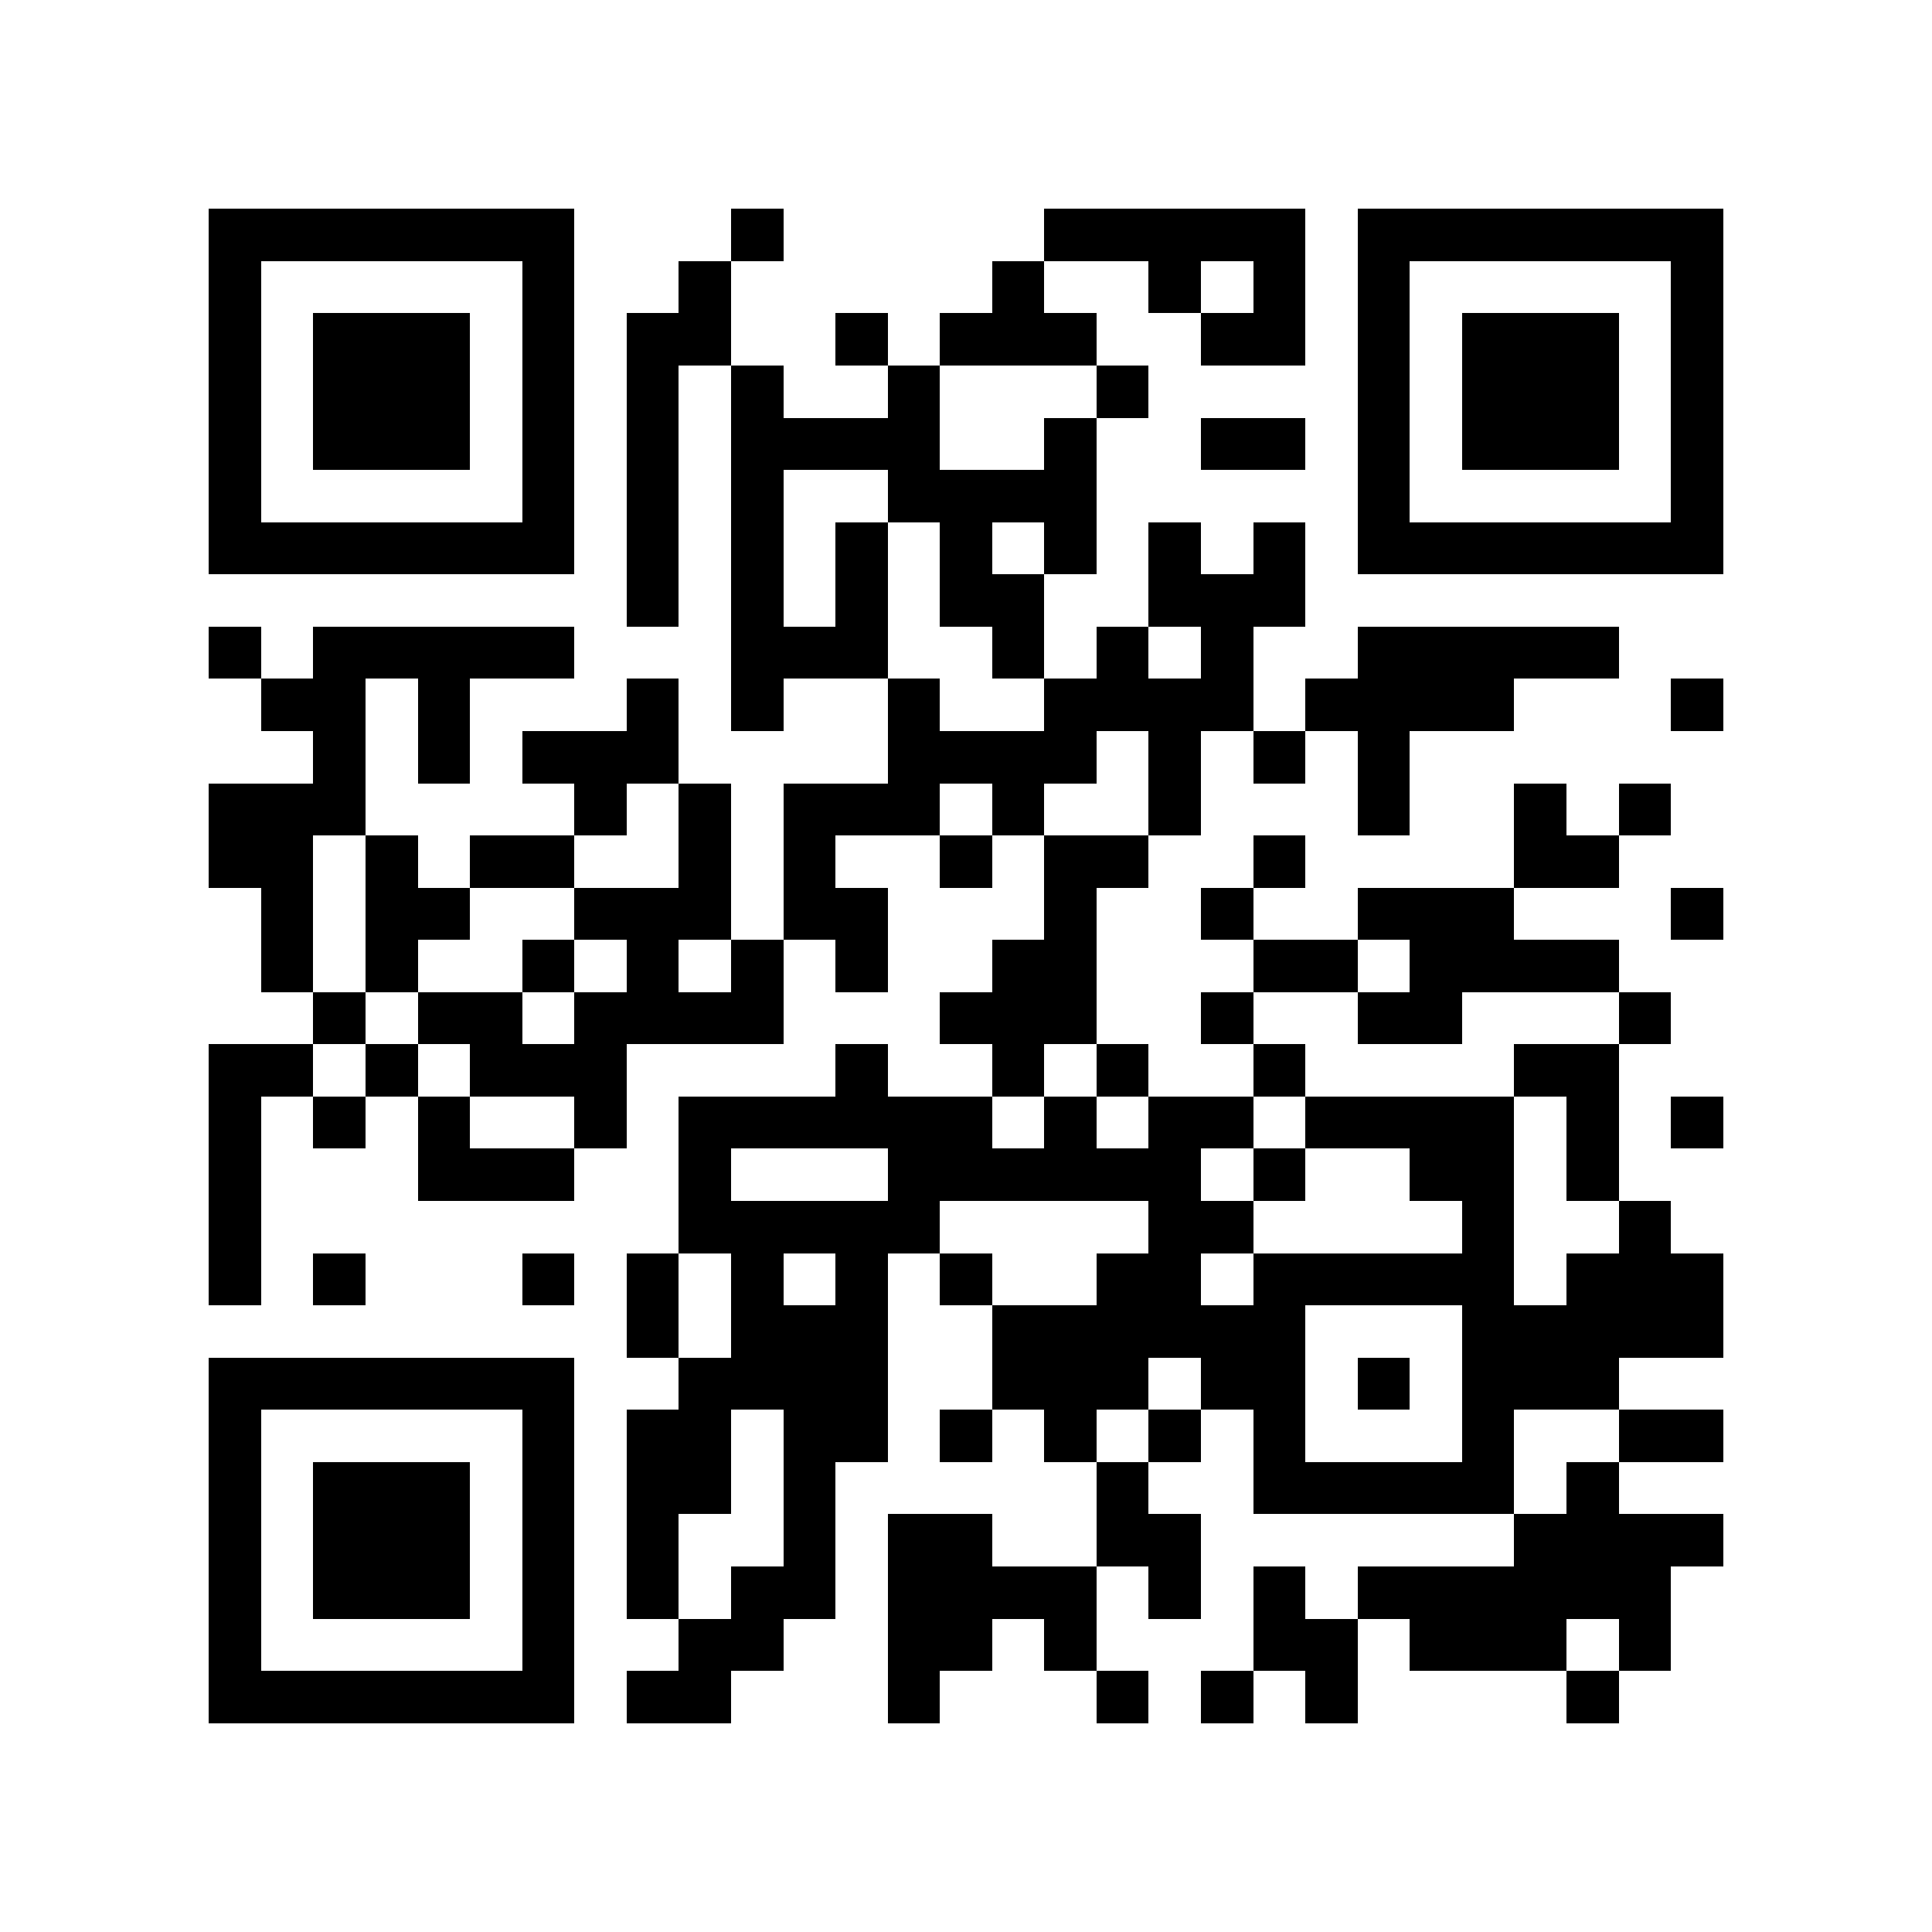
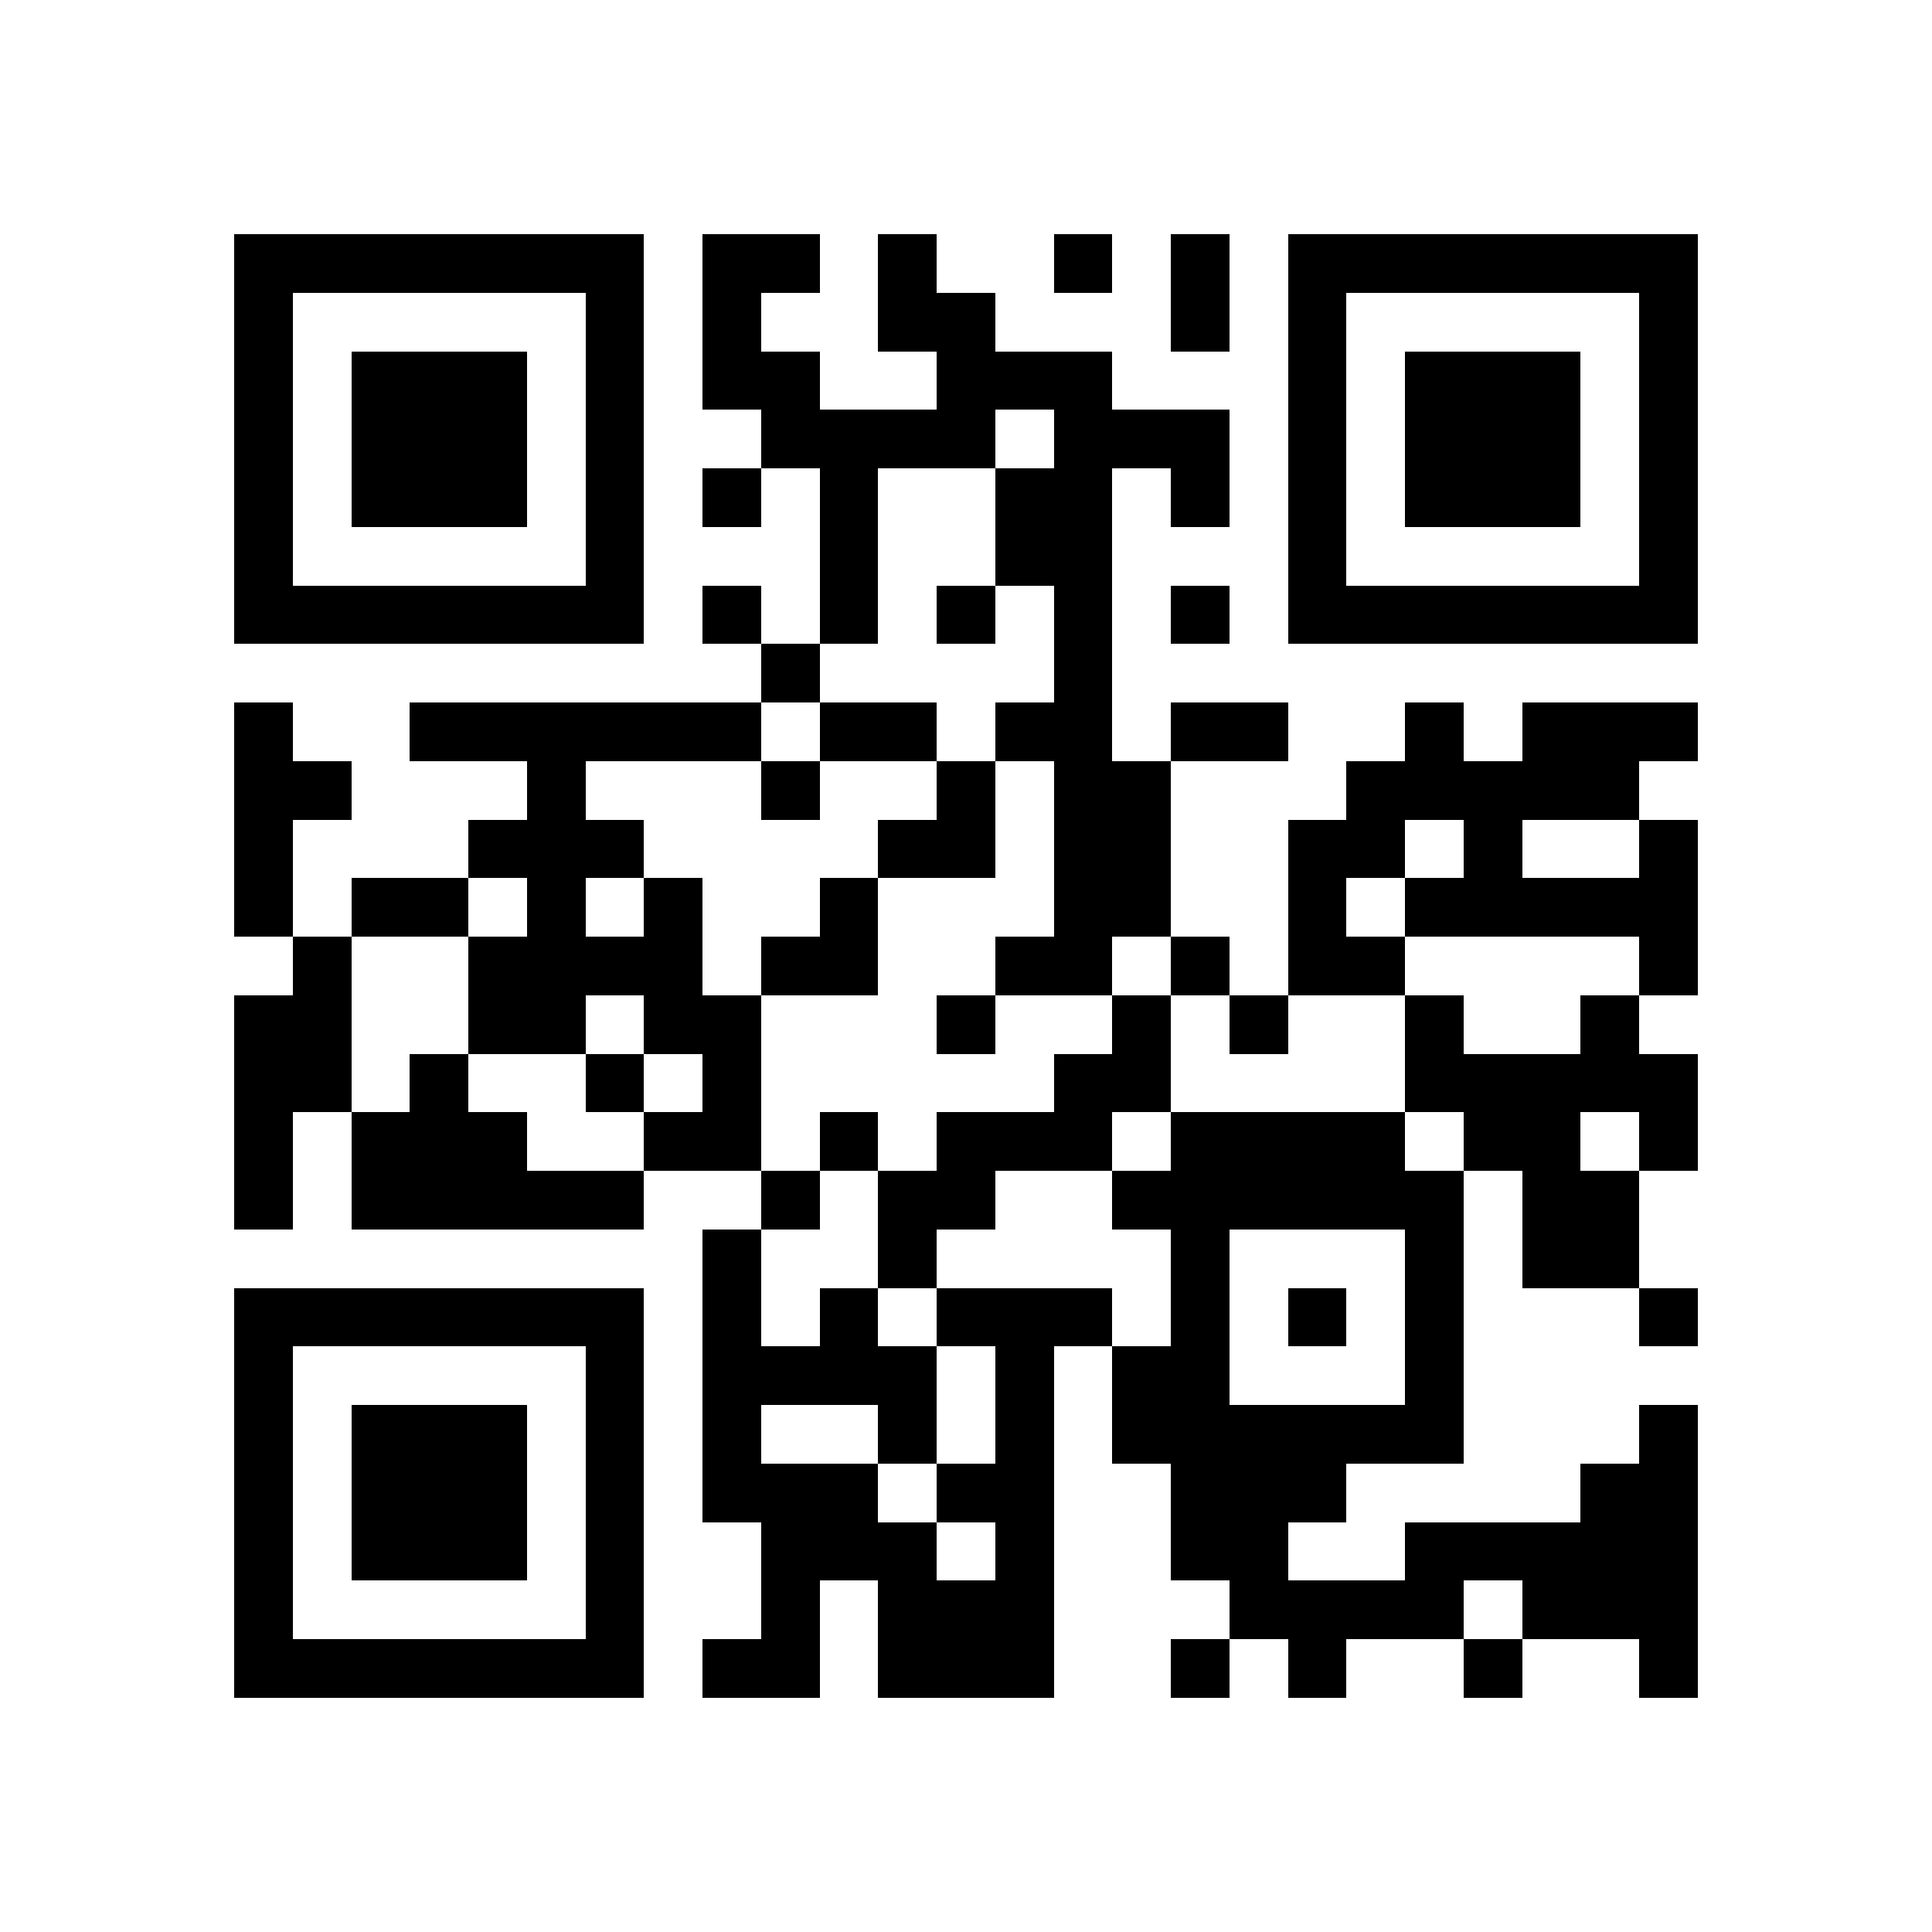
- <svg xmlns="http://www.w3.org/2000/svg" viewBox="0 0 37 37" shape-rendering="crispEdges">
-   <path fill="#ffffff" d="M0 0h37v37H0z" />
-   <path stroke="#000000" d="M4 4.5h7m3 0h1m5 0h5m1 0h7M4 5.5h1m5 0h1m2 0h1m5 0h1m2 0h1m1 0h1m1 0h1m5 0h1M4 6.5h1m1 0h3m1 0h1m1 0h2m2 0h1m1 0h3m2 0h2m1 0h1m1 0h3m1 0h1M4 7.5h1m1 0h3m1 0h1m1 0h1m1 0h1m2 0h1m3 0h1m4 0h1m1 0h3m1 0h1M4 8.5h1m1 0h3m1 0h1m1 0h1m1 0h4m2 0h1m2 0h2m1 0h1m1 0h3m1 0h1M4 9.5h1m5 0h1m1 0h1m1 0h1m2 0h4m5 0h1m5 0h1M4 10.5h7m1 0h1m1 0h1m1 0h1m1 0h1m1 0h1m1 0h1m1 0h1m1 0h7M12 11.5h1m1 0h1m1 0h1m1 0h2m2 0h3M4 12.5h1m1 0h5m3 0h3m2 0h1m1 0h1m1 0h1m2 0h5M5 13.5h2m1 0h1m3 0h1m1 0h1m2 0h1m2 0h4m1 0h4m3 0h1M6 14.5h1m1 0h1m1 0h3m4 0h4m1 0h1m1 0h1m1 0h1M4 15.5h3m4 0h1m1 0h1m1 0h3m1 0h1m2 0h1m3 0h1m2 0h1m1 0h1M4 16.5h2m1 0h1m1 0h2m2 0h1m1 0h1m2 0h1m1 0h2m2 0h1m4 0h2M5 17.5h1m1 0h2m2 0h3m1 0h2m3 0h1m2 0h1m2 0h3m3 0h1M5 18.5h1m1 0h1m2 0h1m1 0h1m1 0h1m1 0h1m2 0h2m3 0h2m1 0h4M6 19.5h1m1 0h2m1 0h4m3 0h3m2 0h1m2 0h2m3 0h1M4 20.5h2m1 0h1m1 0h3m4 0h1m2 0h1m1 0h1m2 0h1m4 0h2M4 21.5h1m1 0h1m1 0h1m2 0h1m1 0h6m1 0h1m1 0h2m1 0h4m1 0h1m1 0h1M4 22.5h1m3 0h3m2 0h1m3 0h6m1 0h1m2 0h2m1 0h1M4 23.5h1m8 0h5m4 0h2m4 0h1m2 0h1M4 24.5h1m1 0h1m3 0h1m1 0h1m1 0h1m1 0h1m1 0h1m2 0h2m1 0h5m1 0h3M12 25.5h1m1 0h3m2 0h6m3 0h5M4 26.5h7m2 0h4m2 0h3m1 0h2m1 0h1m1 0h3M4 27.5h1m5 0h1m1 0h2m1 0h2m1 0h1m1 0h1m1 0h1m1 0h1m3 0h1m2 0h2M4 28.5h1m1 0h3m1 0h1m1 0h2m1 0h1m5 0h1m2 0h5m1 0h1M4 29.5h1m1 0h3m1 0h1m1 0h1m2 0h1m1 0h2m2 0h2m6 0h4M4 30.5h1m1 0h3m1 0h1m1 0h1m1 0h2m1 0h4m1 0h1m1 0h1m1 0h6M4 31.5h1m5 0h1m2 0h2m2 0h2m1 0h1m3 0h2m1 0h3m1 0h1M4 32.5h7m1 0h2m3 0h1m3 0h1m1 0h1m1 0h1m4 0h1" />
+ <svg xmlns="http://www.w3.org/2000/svg" version="1.1" viewBox="0 0 33 33" shape-rendering="crispEdges">
+   <rect x="0" y="0" width="33" height="33" fill="#fff" />
+   <path fill="#000" d="M4 4h1v1H4V4M5 4h1v1H5V4M6 4h1v1H6V4M7 4h1v1H7V4M8 4h1v1H8V4M9 4h1v1H9V4M10 4h1v1H10V4M12 4h1v1H12V4M13 4h1v1H13V4M15 4h1v1H15V4M18 4h1v1H18V4M20 4h1v1H20V4M22 4h1v1H22V4M23 4h1v1H23V4M24 4h1v1H24V4M25 4h1v1H25V4M26 4h1v1H26V4M27 4h1v1H27V4M28 4h1v1H28V4M4 5h1v1H4V5M10 5h1v1H10V5M12 5h1v1H12V5M15 5h1v1H15V5M16 5h1v1H16V5M20 5h1v1H20V5M22 5h1v1H22V5M28 5h1v1H28V5M4 6h1v1H4V6M6 6h1v1H6V6M7 6h1v1H7V6M8 6h1v1H8V6M10 6h1v1H10V6M12 6h1v1H12V6M13 6h1v1H13V6M16 6h1v1H16V6M17 6h1v1H17V6M18 6h1v1H18V6M22 6h1v1H22V6M24 6h1v1H24V6M25 6h1v1H25V6M26 6h1v1H26V6M28 6h1v1H28V6M4 7h1v1H4V7M6 7h1v1H6V7M7 7h1v1H7V7M8 7h1v1H8V7M10 7h1v1H10V7M13 7h1v1H13V7M14 7h1v1H14V7M15 7h1v1H15V7M16 7h1v1H16V7M18 7h1v1H18V7M19 7h1v1H19V7M20 7h1v1H20V7M22 7h1v1H22V7M24 7h1v1H24V7M25 7h1v1H25V7M26 7h1v1H26V7M28 7h1v1H28V7M4 8h1v1H4V8M6 8h1v1H6V8M7 8h1v1H7V8M8 8h1v1H8V8M10 8h1v1H10V8M12 8h1v1H12V8M14 8h1v1H14V8M17 8h1v1H17V8M18 8h1v1H18V8M20 8h1v1H20V8M22 8h1v1H22V8M24 8h1v1H24V8M25 8h1v1H25V8M26 8h1v1H26V8M28 8h1v1H28V8M4 9h1v1H4V9M10 9h1v1H10V9M14 9h1v1H14V9M17 9h1v1H17V9M18 9h1v1H18V9M22 9h1v1H22V9M28 9h1v1H28V9M4 10h1v1H4V10M5 10h1v1H5V10M6 10h1v1H6V10M7 10h1v1H7V10M8 10h1v1H8V10M9 10h1v1H9V10M10 10h1v1H10V10M12 10h1v1H12V10M14 10h1v1H14V10M16 10h1v1H16V10M18 10h1v1H18V10M20 10h1v1H20V10M22 10h1v1H22V10M23 10h1v1H23V10M24 10h1v1H24V10M25 10h1v1H25V10M26 10h1v1H26V10M27 10h1v1H27V10M28 10h1v1H28V10M13 11h1v1H13V11M18 11h1v1H18V11M4 12h1v1H4V12M7 12h1v1H7V12M8 12h1v1H8V12M9 12h1v1H9V12M10 12h1v1H10V12M11 12h1v1H11V12M12 12h1v1H12V12M14 12h1v1H14V12M15 12h1v1H15V12M17 12h1v1H17V12M18 12h1v1H18V12M20 12h1v1H20V12M21 12h1v1H21V12M24 12h1v1H24V12M26 12h1v1H26V12M27 12h1v1H27V12M28 12h1v1H28V12M4 13h1v1H4V13M5 13h1v1H5V13M9 13h1v1H9V13M13 13h1v1H13V13M16 13h1v1H16V13M18 13h1v1H18V13M19 13h1v1H19V13M23 13h1v1H23V13M24 13h1v1H24V13M25 13h1v1H25V13M26 13h1v1H26V13M27 13h1v1H27V13M4 14h1v1H4V14M8 14h1v1H8V14M9 14h1v1H9V14M10 14h1v1H10V14M15 14h1v1H15V14M16 14h1v1H16V14M18 14h1v1H18V14M19 14h1v1H19V14M22 14h1v1H22V14M23 14h1v1H23V14M25 14h1v1H25V14M28 14h1v1H28V14M4 15h1v1H4V15M6 15h1v1H6V15M7 15h1v1H7V15M9 15h1v1H9V15M11 15h1v1H11V15M14 15h1v1H14V15M18 15h1v1H18V15M19 15h1v1H19V15M22 15h1v1H22V15M24 15h1v1H24V15M25 15h1v1H25V15M26 15h1v1H26V15M27 15h1v1H27V15M28 15h1v1H28V15M5 16h1v1H5V16M8 16h1v1H8V16M9 16h1v1H9V16M10 16h1v1H10V16M11 16h1v1H11V16M13 16h1v1H13V16M14 16h1v1H14V16M17 16h1v1H17V16M18 16h1v1H18V16M20 16h1v1H20V16M22 16h1v1H22V16M23 16h1v1H23V16M28 16h1v1H28V16M4 17h1v1H4V17M5 17h1v1H5V17M8 17h1v1H8V17M9 17h1v1H9V17M11 17h1v1H11V17M12 17h1v1H12V17M16 17h1v1H16V17M19 17h1v1H19V17M21 17h1v1H21V17M24 17h1v1H24V17M27 17h1v1H27V17M4 18h1v1H4V18M5 18h1v1H5V18M7 18h1v1H7V18M10 18h1v1H10V18M12 18h1v1H12V18M18 18h1v1H18V18M19 18h1v1H19V18M24 18h1v1H24V18M25 18h1v1H25V18M26 18h1v1H26V18M27 18h1v1H27V18M28 18h1v1H28V18M4 19h1v1H4V19M6 19h1v1H6V19M7 19h1v1H7V19M8 19h1v1H8V19M11 19h1v1H11V19M12 19h1v1H12V19M14 19h1v1H14V19M16 19h1v1H16V19M17 19h1v1H17V19M18 19h1v1H18V19M20 19h1v1H20V19M21 19h1v1H21V19M22 19h1v1H22V19M23 19h1v1H23V19M25 19h1v1H25V19M26 19h1v1H26V19M28 19h1v1H28V19M4 20h1v1H4V20M6 20h1v1H6V20M7 20h1v1H7V20M8 20h1v1H8V20M9 20h1v1H9V20M10 20h1v1H10V20M13 20h1v1H13V20M15 20h1v1H15V20M16 20h1v1H16V20M19 20h1v1H19V20M20 20h1v1H20V20M21 20h1v1H21V20M22 20h1v1H22V20M23 20h1v1H23V20M24 20h1v1H24V20M26 20h1v1H26V20M27 20h1v1H27V20M12 21h1v1H12V21M15 21h1v1H15V21M20 21h1v1H20V21M24 21h1v1H24V21M26 21h1v1H26V21M27 21h1v1H27V21M4 22h1v1H4V22M5 22h1v1H5V22M6 22h1v1H6V22M7 22h1v1H7V22M8 22h1v1H8V22M9 22h1v1H9V22M10 22h1v1H10V22M12 22h1v1H12V22M14 22h1v1H14V22M16 22h1v1H16V22M17 22h1v1H17V22M18 22h1v1H18V22M20 22h1v1H20V22M22 22h1v1H22V22M24 22h1v1H24V22M28 22h1v1H28V22M4 23h1v1H4V23M10 23h1v1H10V23M12 23h1v1H12V23M13 23h1v1H13V23M14 23h1v1H14V23M15 23h1v1H15V23M17 23h1v1H17V23M19 23h1v1H19V23M20 23h1v1H20V23M24 23h1v1H24V23M4 24h1v1H4V24M6 24h1v1H6V24M7 24h1v1H7V24M8 24h1v1H8V24M10 24h1v1H10V24M12 24h1v1H12V24M15 24h1v1H15V24M17 24h1v1H17V24M19 24h1v1H19V24M20 24h1v1H20V24M21 24h1v1H21V24M22 24h1v1H22V24M23 24h1v1H23V24M24 24h1v1H24V24M28 24h1v1H28V24M4 25h1v1H4V25M6 25h1v1H6V25M7 25h1v1H7V25M8 25h1v1H8V25M10 25h1v1H10V25M12 25h1v1H12V25M13 25h1v1H13V25M14 25h1v1H14V25M16 25h1v1H16V25M17 25h1v1H17V25M20 25h1v1H20V25M21 25h1v1H21V25M22 25h1v1H22V25M27 25h1v1H27V25M28 25h1v1H28V25M4 26h1v1H4V26M6 26h1v1H6V26M7 26h1v1H7V26M8 26h1v1H8V26M10 26h1v1H10V26M13 26h1v1H13V26M14 26h1v1H14V26M15 26h1v1H15V26M17 26h1v1H17V26M20 26h1v1H20V26M21 26h1v1H21V26M24 26h1v1H24V26M25 26h1v1H25V26M26 26h1v1H26V26M27 26h1v1H27V26M28 26h1v1H28V26M4 27h1v1H4V27M10 27h1v1H10V27M13 27h1v1H13V27M15 27h1v1H15V27M16 27h1v1H16V27M17 27h1v1H17V27M21 27h1v1H21V27M22 27h1v1H22V27M23 27h1v1H23V27M24 27h1v1H24V27M26 27h1v1H26V27M27 27h1v1H27V27M28 27h1v1H28V27M4 28h1v1H4V28M5 28h1v1H5V28M6 28h1v1H6V28M7 28h1v1H7V28M8 28h1v1H8V28M9 28h1v1H9V28M10 28h1v1H10V28M12 28h1v1H12V28M13 28h1v1H13V28M15 28h1v1H15V28M16 28h1v1H16V28M17 28h1v1H17V28M20 28h1v1H20V28M22 28h1v1H22V28M25 28h1v1H25V28M28 28h1v1H28V28" />
</svg>
